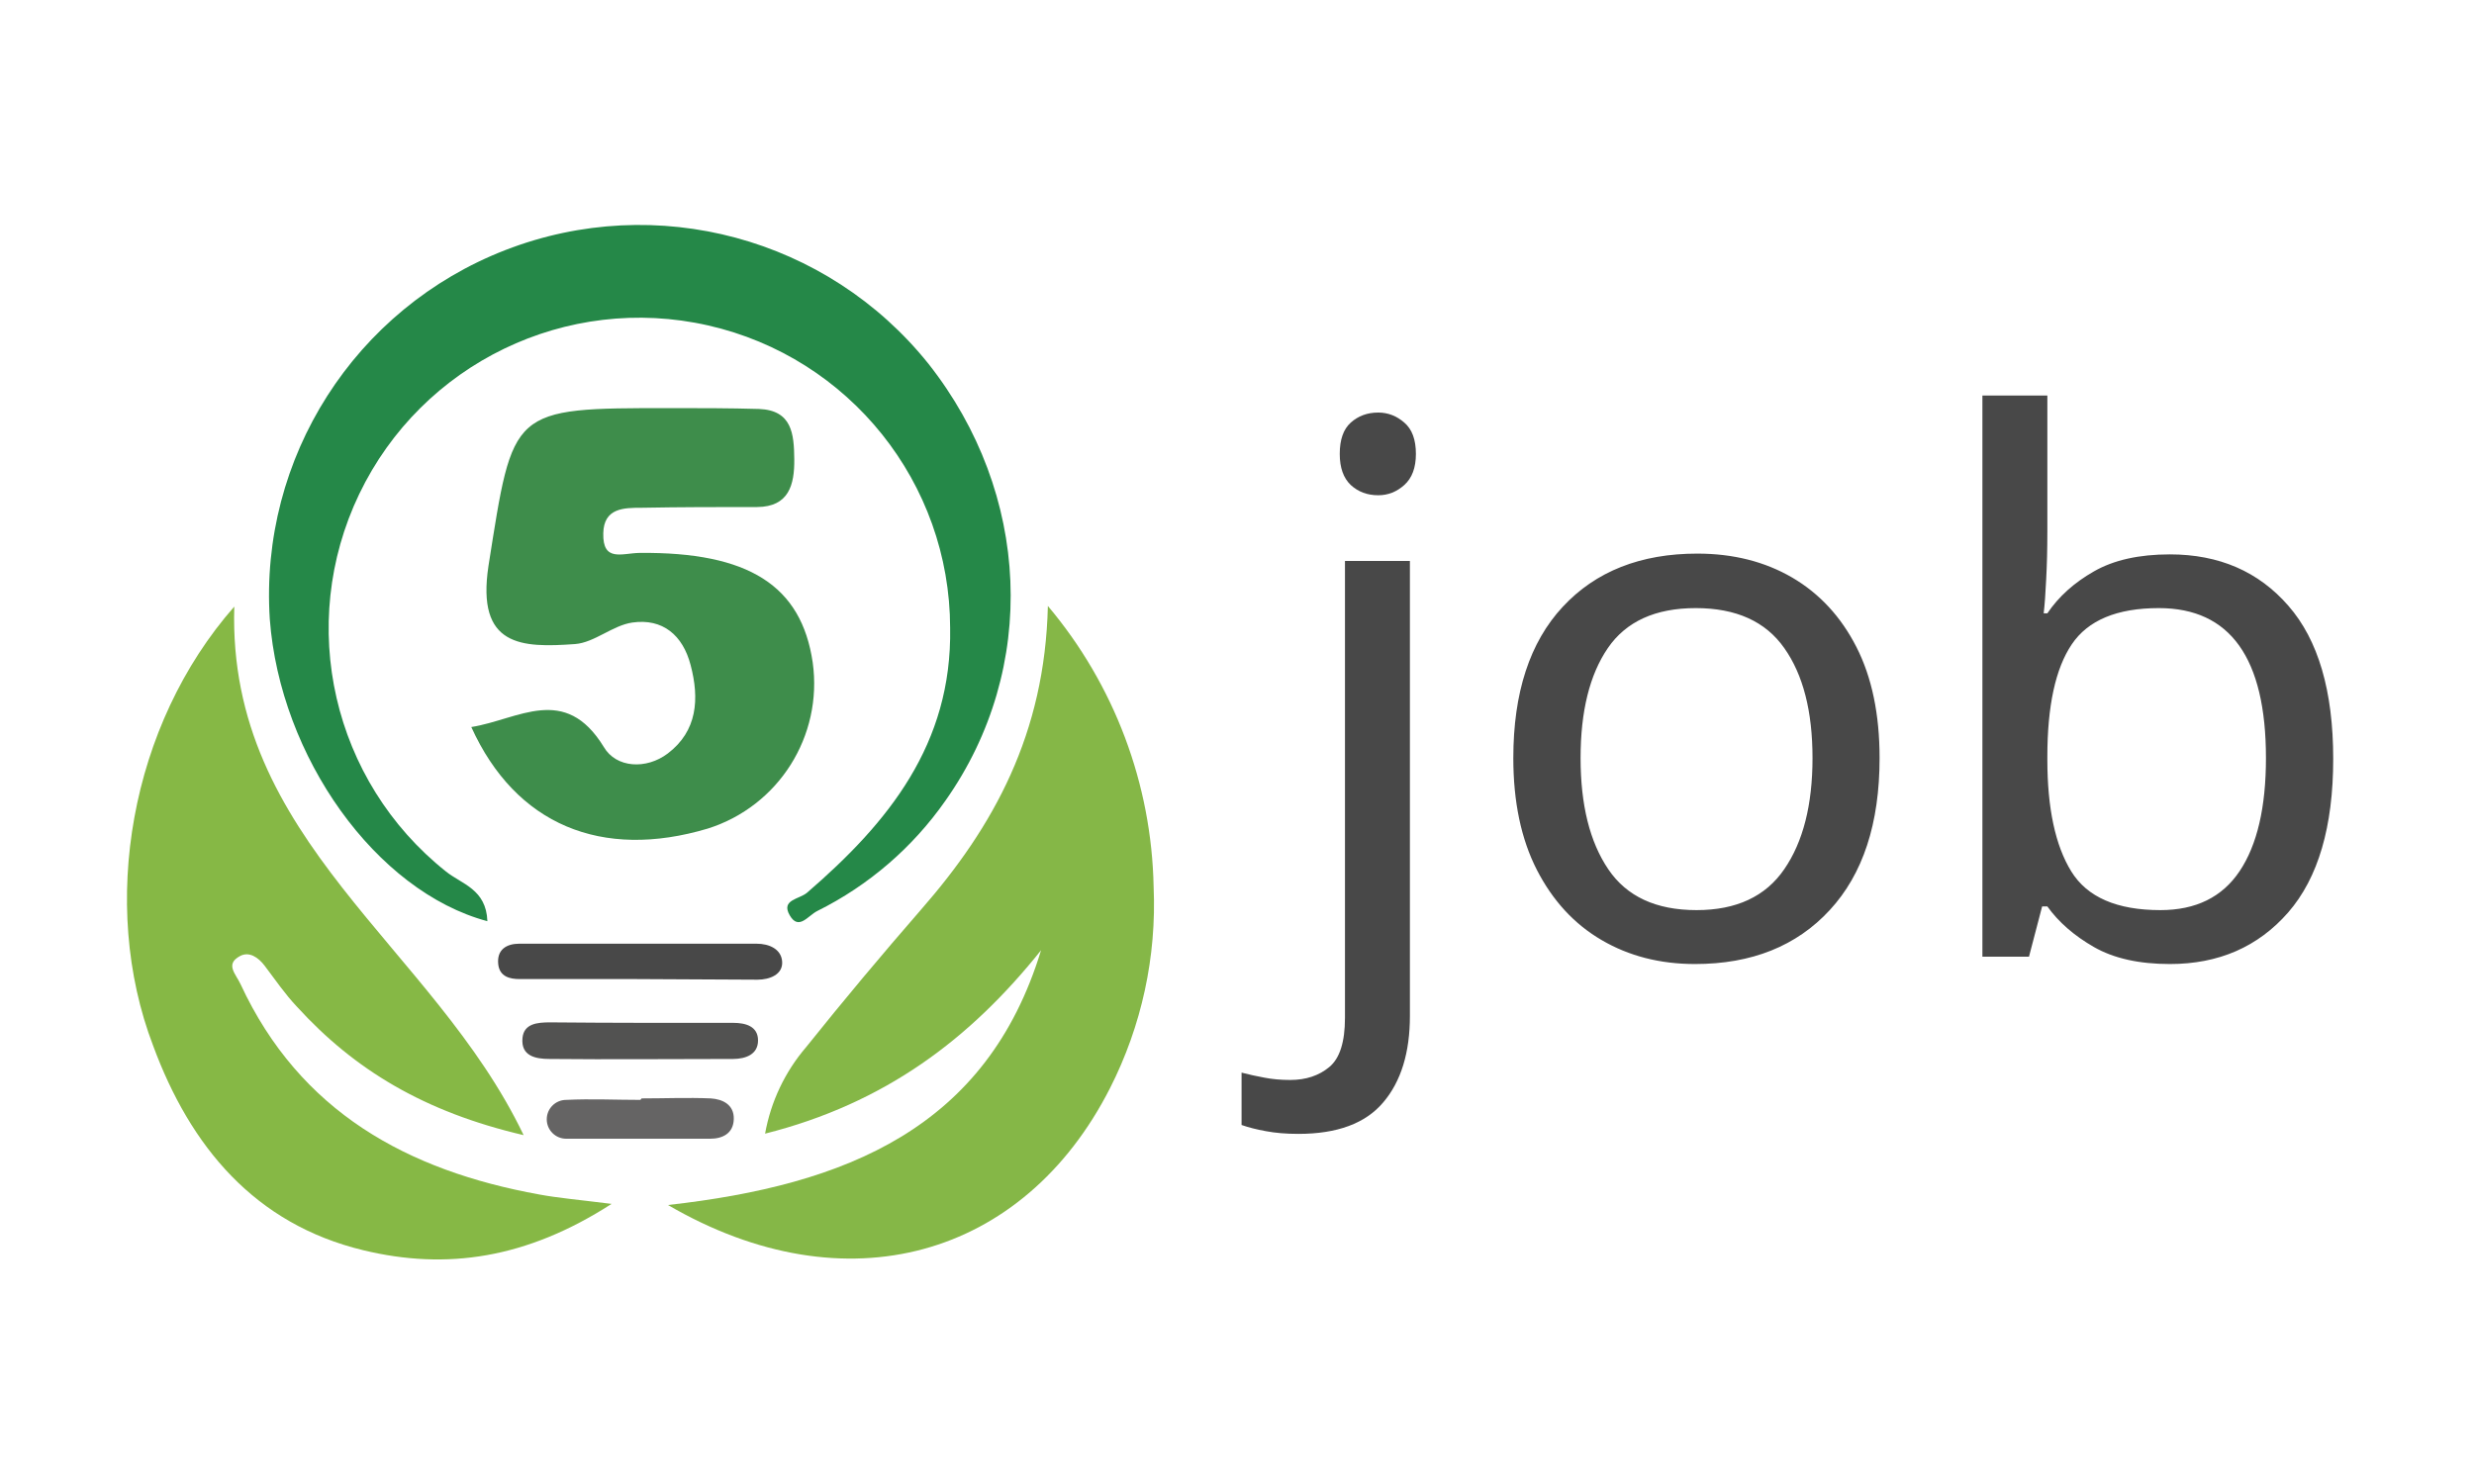
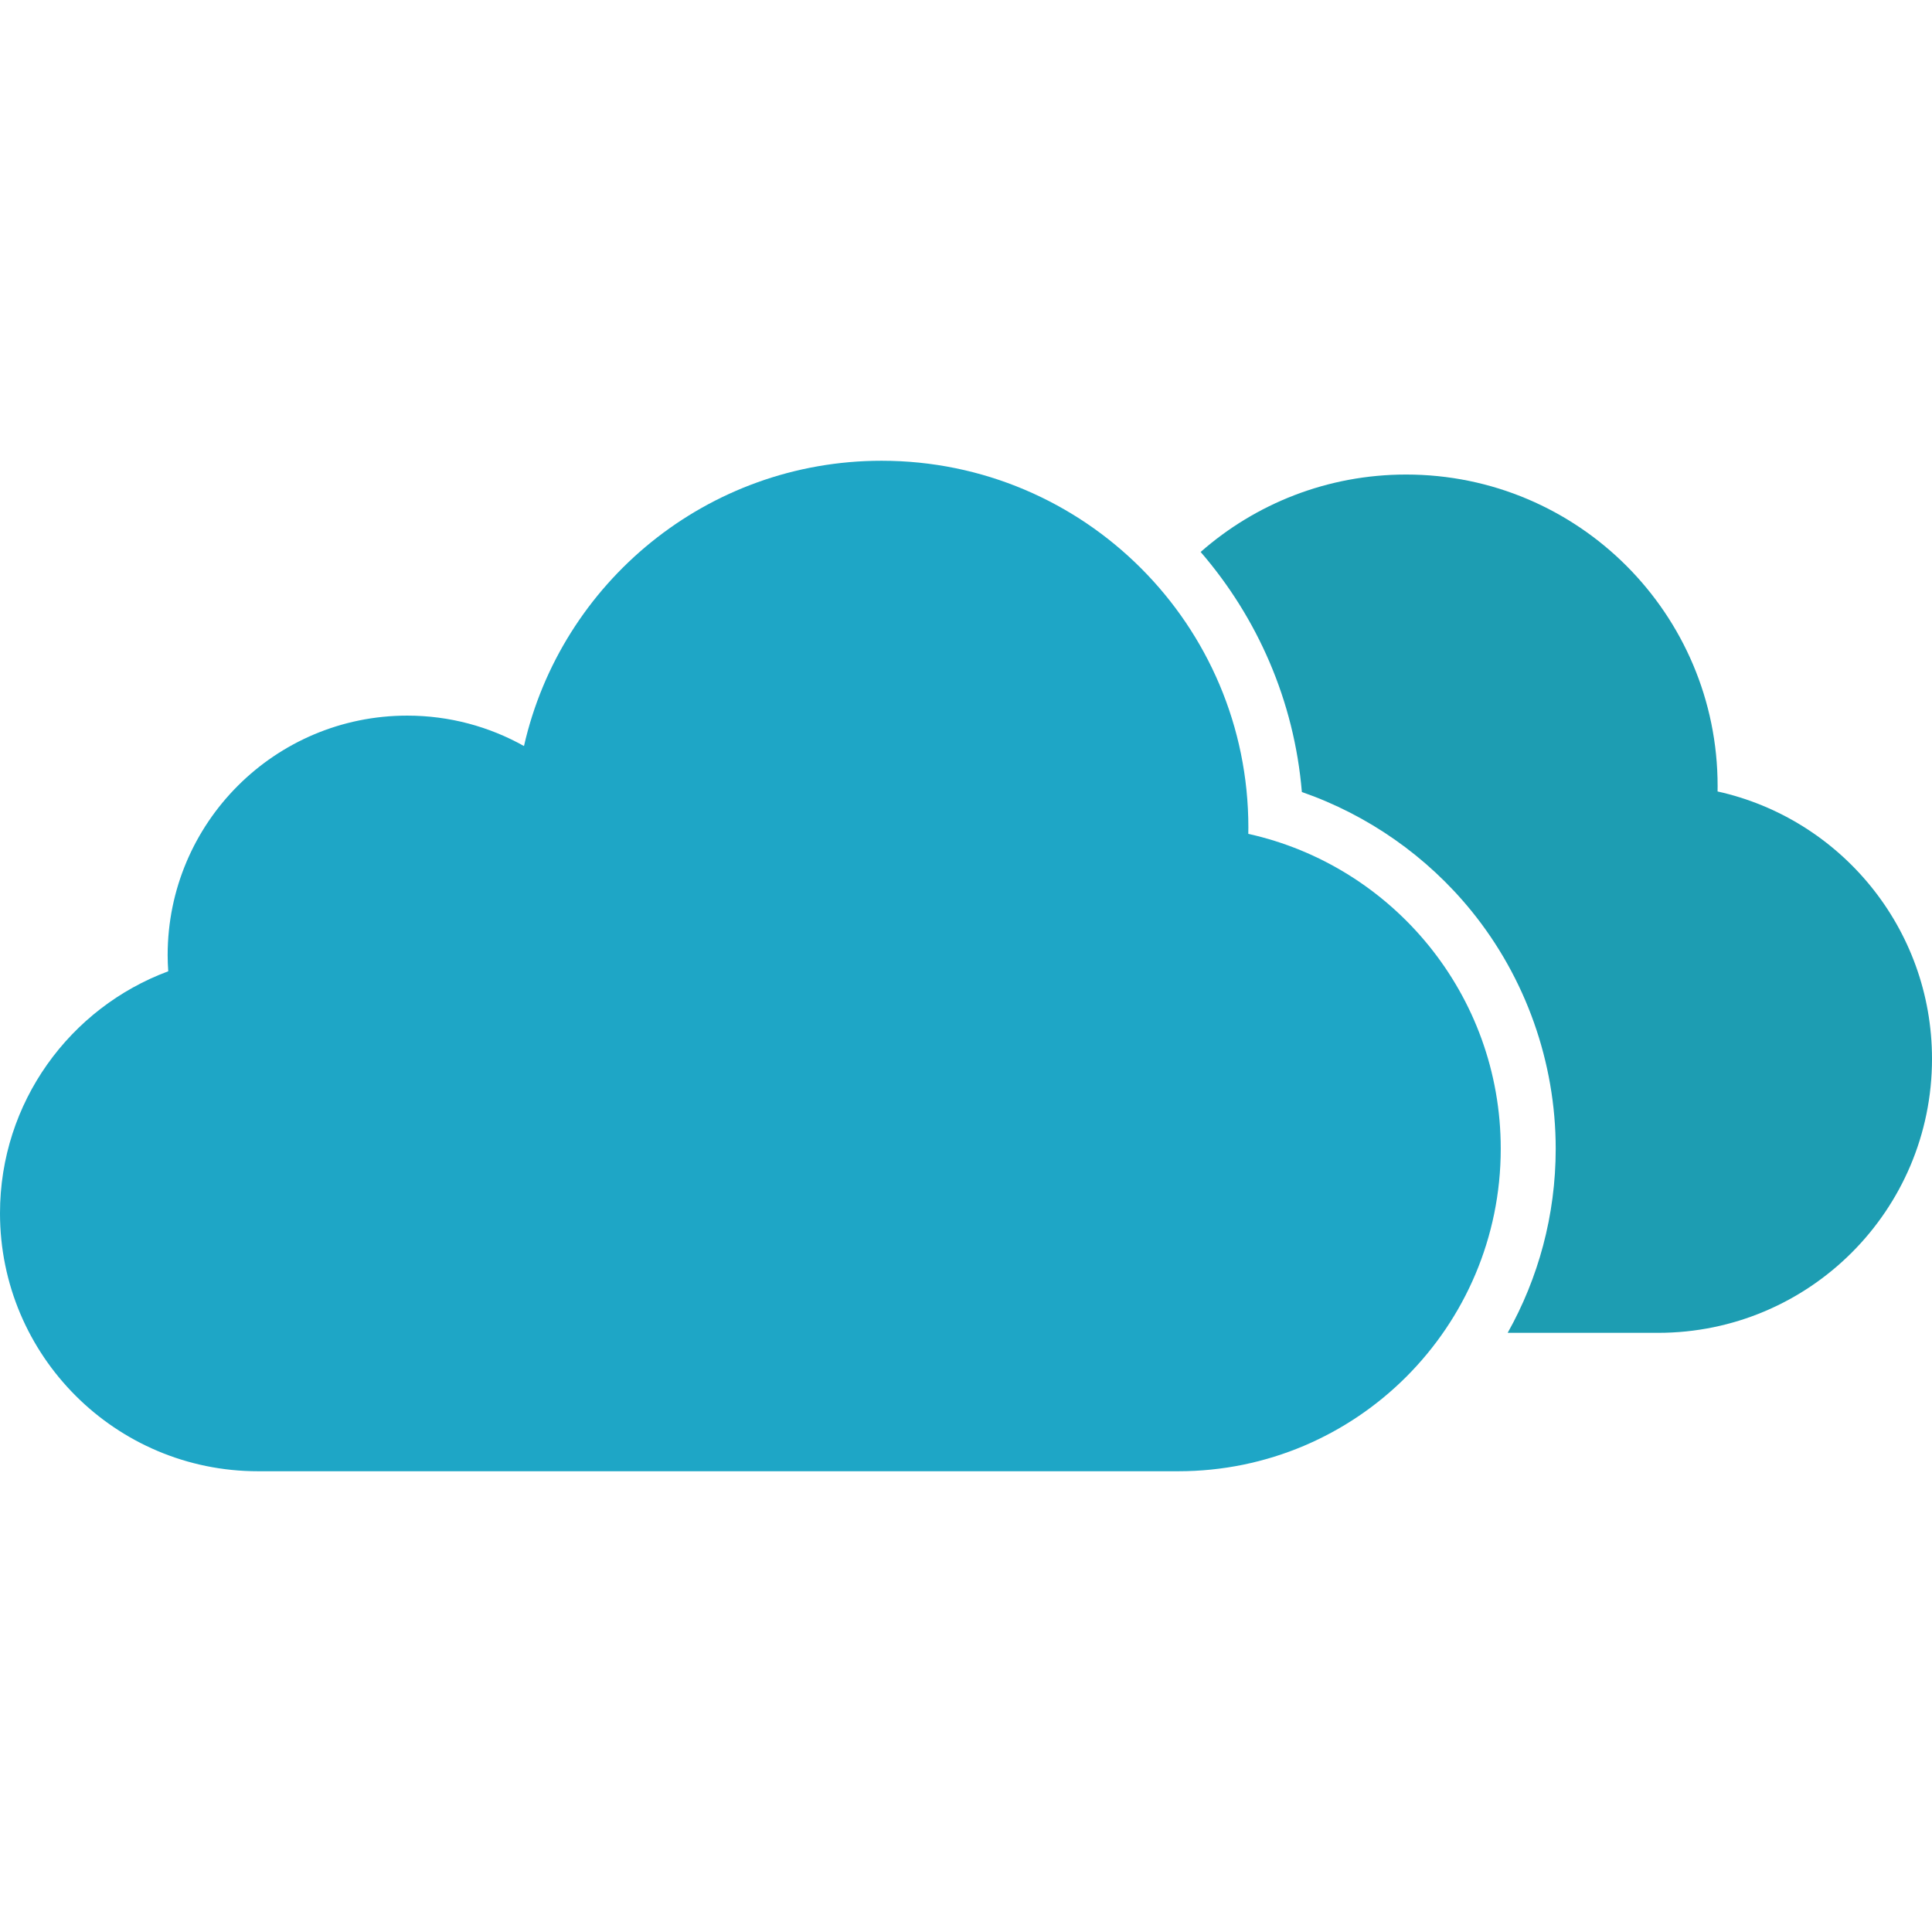
- <svg xmlns="http://www.w3.org/2000/svg" id="Layer_1" data-name="Layer 1" viewBox="0 0 200 120">
-   <defs>
-     <style>.cls-1{fill:#85b747;}.cls-2{fill:#86b845;}.cls-3{fill:#258848;}.cls-4{fill:#3e8d4b;}.cls-5,.cls-8{fill:#484848;}.cls-6{fill:#656464;}.cls-7{fill:#525251;}.cls-8{font-size:59.71px;font-family:Bauhaus93, "Bauhaus 93";}</style>
-   </defs>
-   <path class="cls-1" d="M54,97.44c14.43-1.62,25.77-6.22,30.16-20.6C78.44,84,71.56,89.22,61.85,91.67a14.74,14.74,0,0,1,3.32-7c3-3.75,6.12-7.48,9.3-11.13,5.86-6.71,10-14.19,10.24-24.54a36.33,36.33,0,0,1,8.55,22.71A32.78,32.78,0,0,1,89.73,88C82.76,101.69,68.39,105.83,54,97.44Z" />
-   <path class="cls-2" d="M18.94,49.05C18.36,68,35,76.47,42.33,91.79,34.28,89.91,28.65,86.5,24,81.4c-.95-1-1.75-2.18-2.6-3.3-.52-.69-1.26-1.19-2-.79-1.23.66-.33,1.45.05,2.28,4.79,10.32,13.49,15.07,24.15,17,1.51.28,3.06.41,5.84.76-6.88,4.43-13.34,5.37-20.06,3.75-8.81-2.12-14-8.41-17-16.54C8,73.11,10.53,58.61,18.94,49.05Z" />
-   <path class="cls-3" d="M39.4,74.49c-9-2.41-16.76-13.28-17.59-24.43A29.94,29.94,0,0,1,75.06,29.42C83.31,39.88,84,54,76.44,64.73a27.65,27.65,0,0,1-10.36,8.93c-.76.37-1.51,1.62-2.24.35s.77-1.28,1.41-1.83c6.56-5.66,11.72-12,11.56-21.4A25.12,25.12,0,1,0,36.05,70.47C37.31,71.49,39.31,71.89,39.4,74.49Z" />
-   <path class="cls-4" d="M38.1,58.79c3.82-.61,7.56-3.53,10.71,1.61,1,1.71,3.44,1.84,5.17.53,2.4-1.82,2.57-4.43,1.85-7.15-.63-2.42-2.26-3.79-4.71-3.44-1.6.23-3.06,1.62-4.63,1.74-4.32.31-8,.23-7-6.33C41.51,33,41.19,33,54.19,33c2.39,0,4.79,0,7.18.07,2.65.11,2.82,2,2.84,4.07s-.44,3.84-3,3.86c-3.12,0-6.23,0-9.35.06-1.4,0-3.05,0-3.09,2.06-.06,2.36,1.52,1.61,2.93,1.59,8.83-.09,13.09,2.65,14,8.86A12.3,12.3,0,0,1,57.22,67C48.64,69.56,41.69,66.7,38.1,58.79Z" />
-   <path class="cls-5" d="M51.37,79.17c-3.12,0-6.24,0-9.36,0-.79,0-1.61-.19-1.73-1.18-.14-1.22.69-1.68,1.7-1.68,6.4,0,12.79,0,19.19,0,1,0,2,.43,2.06,1.46s-1,1.45-2,1.45Z" />
-   <path class="cls-6" d="M51.87,88.82c1.86,0,3.73-.08,5.59,0,.94.06,1.89.49,1.86,1.67s-.93,1.59-1.91,1.59q-5.82,0-11.64,0a1.57,1.57,0,1,1,0-3.14c2-.1,4,0,6,0Z" />
-   <path class="cls-7" d="M52.28,82.71h7c1,0,2,.28,2,1.42s-1,1.49-2,1.5c-5,0-9.91.05-14.86,0-1.12,0-2.33-.23-2.18-1.71.12-1.16,1.22-1.24,2.16-1.25C47,82.69,49.65,82.71,52.28,82.71Z" />
-   <text class="cls-8" transform="translate(103.65 77.36)">job</text>
+ <svg xmlns="http://www.w3.org/2000/svg" version="1.1" id="Layer_1" x="0px" y="0px" viewBox="0 0 456.902 456.902" style="enable-background:new 0 0 456.902 456.902;" xml:space="preserve">
+   <g>
+     <path style="fill:#1EA6C6;" d="M295.21,197.2c0.009-0.501,0.019-1.001,0.019-1.504c0-47.9-38.831-86.731-86.731-86.731   c-41.279,0-75.819,28.838-84.58,67.466c-8.17-4.573-17.581-7.193-27.61-7.193c-31.293,0-56.661,25.368-56.661,56.661   c0,1.279,0.058,2.544,0.141,3.802C16.556,238.324,0,260.685,0,286.918c0,33.7,27.319,61.019,61.019,61.019h217.62   c42.125,0,76.274-34.149,76.274-76.274C354.913,235.23,329.367,204.768,295.21,197.2z" />
+     <path style="fill:#1D9DB2;" d="M456.902,250.415c0,35.78-29.01,64.79-64.79,64.79h-35.56c7.23-12.89,11.36-27.74,11.36-43.54   c0-20.44-7.08-40.42-19.95-56.26c-10.51-12.93-24.49-22.68-40.08-28.1c-1.81-21.6-10.54-41.27-23.94-56.77   c12.97-11.4,29.98-18.31,48.6-18.31c40.68,0,73.66,32.98,73.66,73.67c0,0.42-0.01,0.85-0.01,1.28   C435.202,193.595,456.902,219.475,456.902,250.415z" />
+   </g>
+   <g>
+ </g>
+   <g>
+ </g>
+   <g>
+ </g>
+   <g>
+ </g>
+   <g>
+ </g>
+   <g>
+ </g>
+   <g>
+ </g>
+   <g>
+ </g>
+   <g>
+ </g>
+   <g>
+ </g>
+   <g>
+ </g>
+   <g>
+ </g>
+   <g>
+ </g>
+   <g>
+ </g>
+   <g>
+ </g>
</svg>
